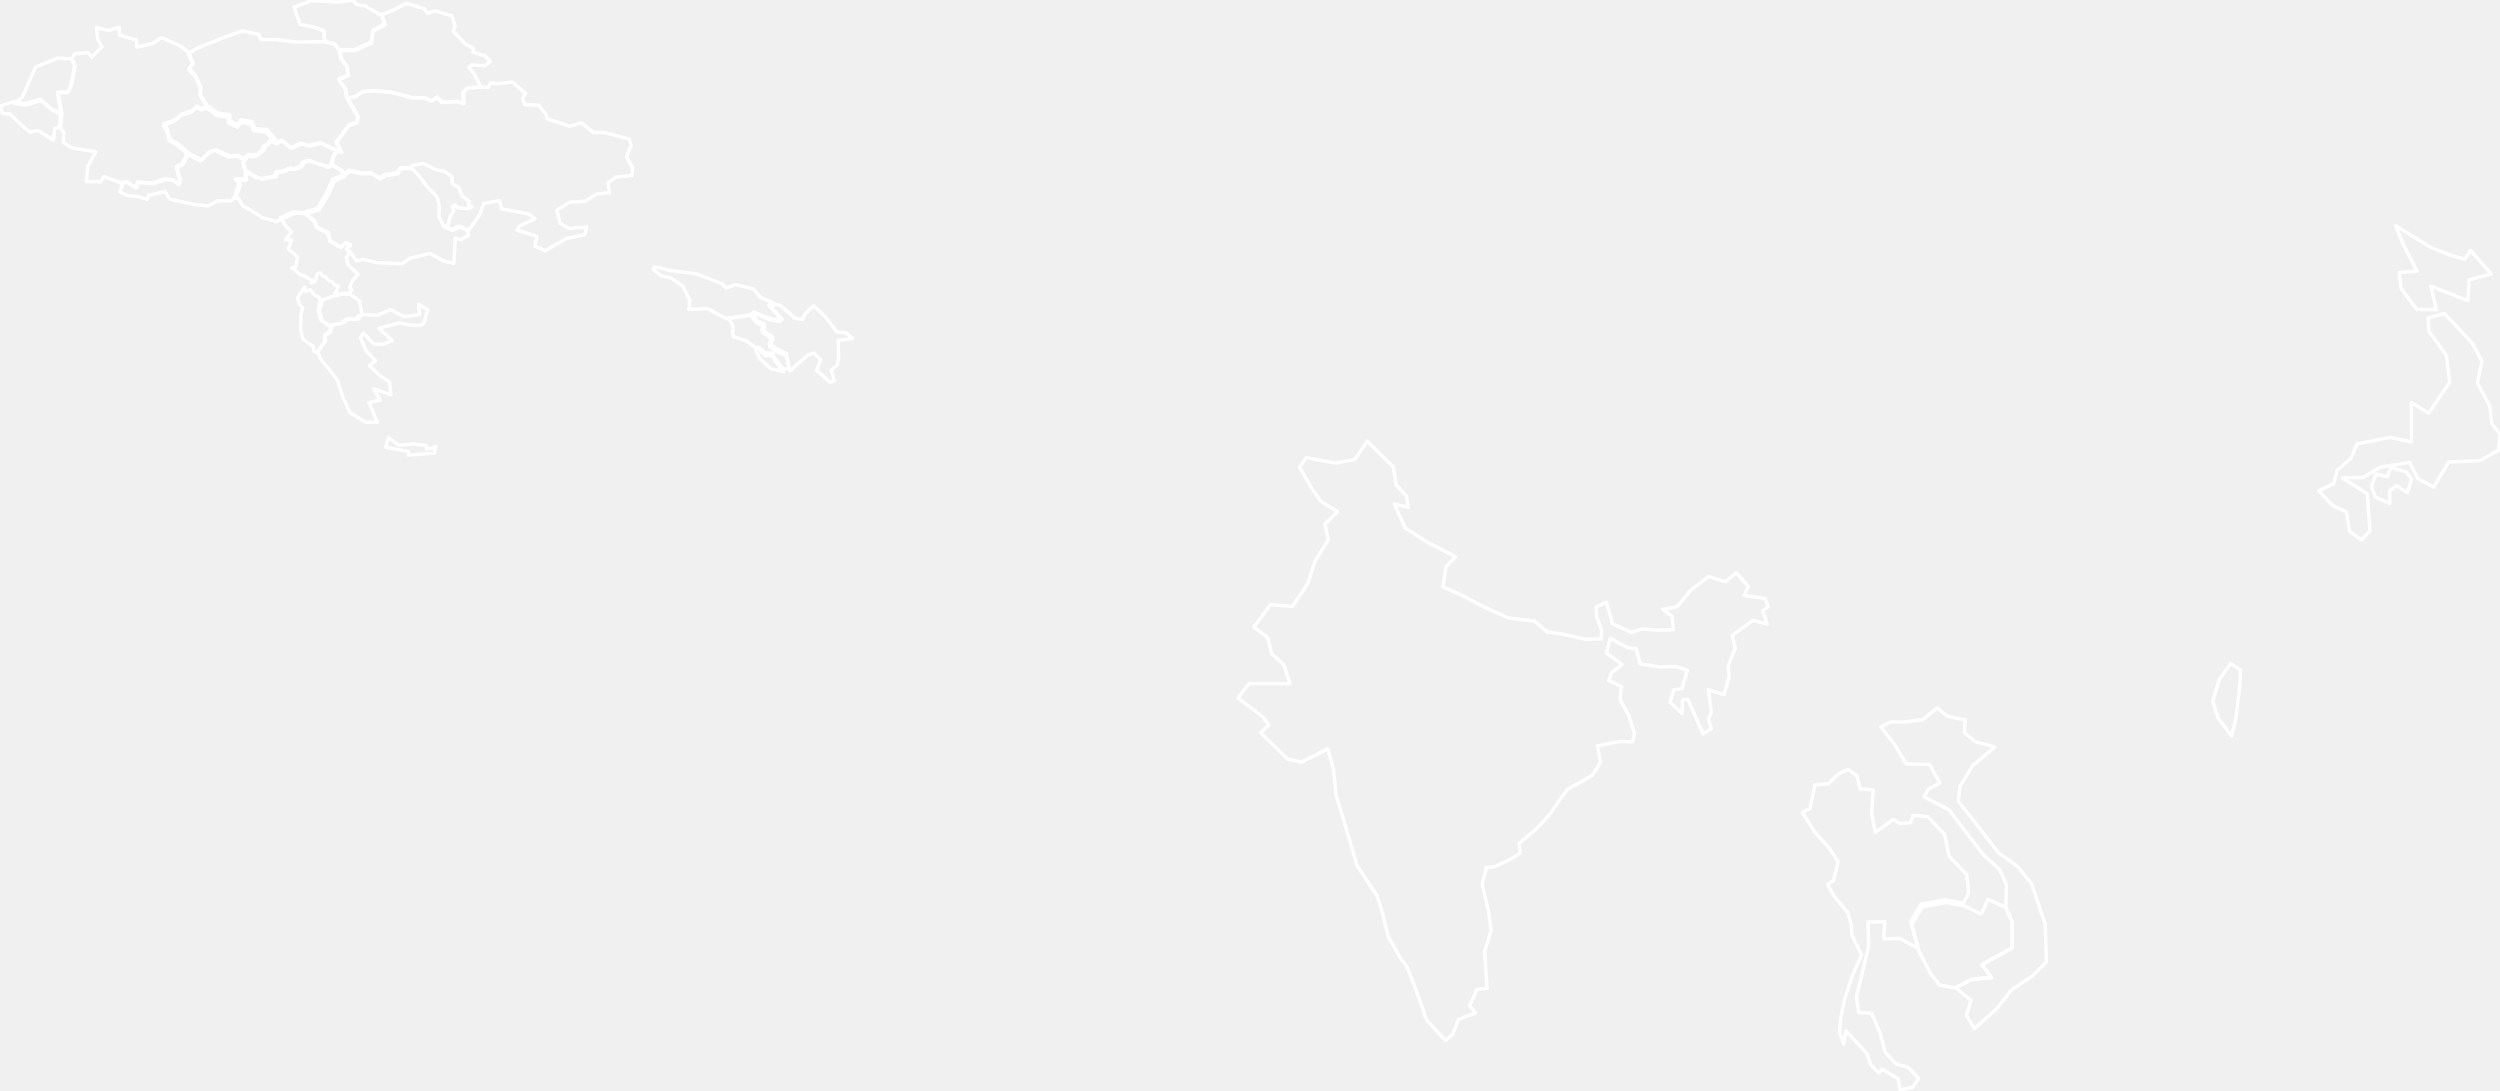
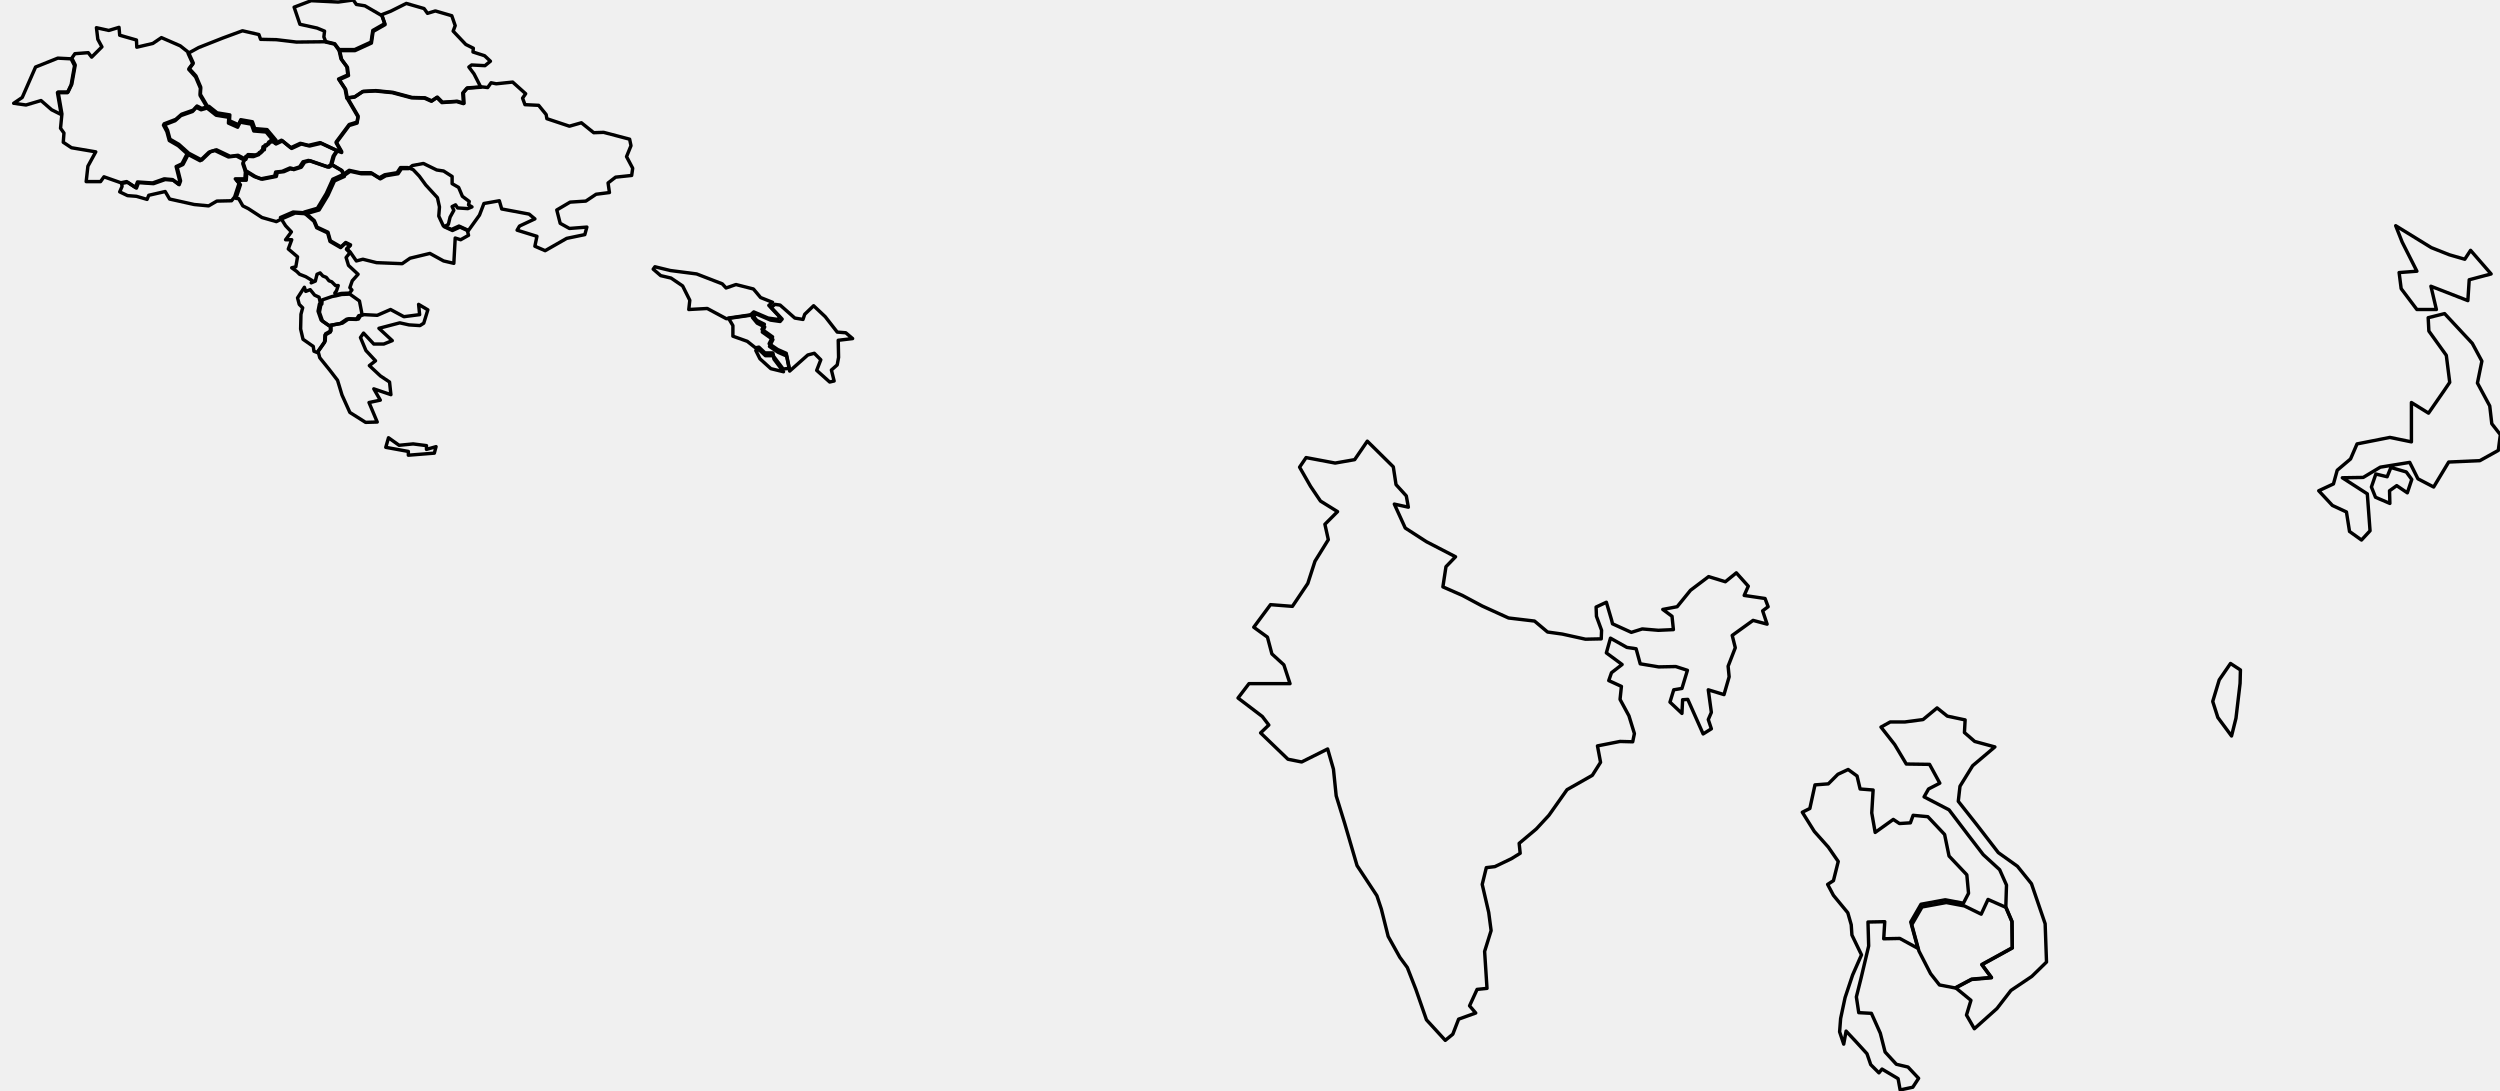
- <svg xmlns="http://www.w3.org/2000/svg" width="731px" height="319px" viewBox="0 0 731 319" version="1.1">
-   <defs />
-   <g id="Page-1" stroke="none" stroke-width="1" fill="none" fill-rule="evenodd" stroke-linejoin="round">
-     <g id="Artboard" stroke="#FFFFFF">
-       <polygon id="AM" points="230.8 107.7 229.9 103.3 227.4 102.2 224.9 100.5 225.9 98.5 222.8 96.3 223.5 94.8 221.3 93.7 219.9 92 213 93 214.3 95.2 214.3 98.3 218.5 99.8 220.9 101.7 221.9 101.5 223.7 103.2 226 103.2 226.2 104.2 229 107.9 230.8 107.7" />
-       <path d="M222,102.3 L221,102.5 L222.2,104.9 L225.4,107.8 L229.1,108.7 L226.3,105 L226.1,104 L223.8,104 L222,102.3 L222,102.3 Z M232.4,93 L228.1,89.2 L226.6,89 L225.5,89.9 L228.7,93.3 L228.1,94 L225.3,93.6 L221.1,91.8 L220,92.8 L221.4,94.5 L223.6,95.6 L222.9,97.1 L226,99.3 L225,101.3 L227.5,103 L230,104.1 L230.9,108.5 L236.2,103.8 L238.1,103.3 L240,105.2 L238.8,108.3 L242.6,111.7 L243.9,111.4 L243.1,108.2 L244.8,106.7 L245.2,104.5 L245.1,99.5 L249.3,99 L247.3,97.3 L244.8,97.1 L241.3,92.6 L237.9,89.4 L237.9,89.4 L235.3,91.9 L234.8,93.4 L232.4,93 L232.4,93 Z" id="AZ" />
-       <polygon id="GE" points="211.2 83 203.7 80.1 196 79.1 191.5 78 191 78.7 193.2 80.6 196.2 81.3 199.6 83.6 201.7 87.8 201.4 90.5 206.8 90.2 212.4 93.2 219.3 92.2 220.4 91.2 224.6 93 227.4 93.4 228 92.7 224.8 89.3 225.9 88.4 222.4 87 220.3 84.5 215.2 83.2 212.3 84.2" />
-       <polygon id="IN" points="425.6 162.8 417.1 158.4 410.9 154.4 407.7 147.4 411.8 148.3 411.2 145 408.2 141.7 407.4 136.5 399.8 129 396.1 134.4 390.4 135.4 381.9 133.8 380 136.6 383.2 142.2 386.1 146.5 391.1 149.6 387.4 153.3 388.4 157.8 384.5 164.1 382.4 170.6 377.9 177.3 371.5 176.8 366.6 183.4 370.6 186.3 371.9 191.2 375.4 194.4 377.2 199.9 365.2 199.9 362 204.1 369.1 209.5 371 212 368.6 214.3 376.6 222 380.6 222.8 388.2 219 389.9 224.9 390.7 232.7 393.2 240.8 396.8 253.1 402.6 261.9 403.9 265.8 405.9 273.8 409.3 279.9 411.5 282.9 414 289.3 417.1 298.2 422.6 304.2 424.8 302.4 426.5 298 431.5 296.2 429.7 294.1 431.9 289.3 434.8 289 434.1 278.2 436 272.1 435.3 266.8 433.4 258.6 434.6 253.7 437.1 253.4 441.9 251.1 444.5 249.5 444.2 246.6 449.2 242.4 452.9 238.4 458.2 230.9 465.6 226.7 468 222.9 467.1 218.1 473.7 216.8 477.4 216.9 477.9 214.5 476.3 209.3 473.7 204.5 474.1 200.7 470.4 199 471.2 196.7 474.3 194.3 469.7 190.9 470.9 186.6 475.7 189.3 478.4 189.7 479.6 194.1 485 195 490 194.9 493.4 196 491.8 201.3 489.4 201.7 488.3 205.3 491.8 208.6 492 204.6 493.5 204.5 498 214.6 500.4 213.1 499.5 210.4 500.4 208.3 499.5 201.7 504.1 203.1 505.6 197.9 505.3 194.8 507.4 189.4 506.5 185.8 512.6 181.4 516.7 182.5 515.4 178.6 517 177.4 516.1 175 510 174.1 511.2 171.4 507.7 167.5 504.5 170.1 499.6 168.6 494.3 172.6 490.4 177.4 486.2 178.2 488.9 180.2 489.3 184.1 484.9 184.3 480.2 183.9 477 184.9 471.5 182.4 471.2 181.2 469.7 176.1 466.7 177.5 466.8 180.2 468.3 184.3 468.2 186.8 463.6 186.9 456.8 185.4 452.5 184.8 448.7 181.6 441.1 180.7 433.4 177.2 427.6 174.1 421.9 171.6 422.8 165.7 425.6 162.8" />
-       <polygon id="MK" points="105.1 88 102.3 86 99.9 86.1 98.2 86.5 97.1 86.7 94.2 87.7 94.1 88.9 93.4 88.9 93.4 88.9 93 91 93.9 93.6 96.2 95.2 99.5 94.6 101.4 93.3 104.2 93.4 104.9 92.3 105.9 92.1" />
-       <polygon id="AL" points="89 84 87 87.1 87.5 89 87.5 89 88.5 90 88 91.9 87.9 96.2 88.6 99.2 91.6 101.3 91.8 102.7 92.8 103.1 94.9 100.1 95 98 96.6 97.1 96.6 95.5 94.3 93.9 93.4 91.3 93.8 89.2 93.8 89.2 93.3 86.9 92 86.3 90.7 84.7 89.4 85.2 89 84" />
-       <polygon id="AT" points="71.4 46.8 69.1 45.6 66.8 45.9 62.8 44 61.1 44.5 58.5 47 54.7 45 53.2 47.9 51.5 48.7 52.5 52.7 52.1 53.8 50.4 52.5 48 52.3 44.6 53.5 40.2 53.2 39.6 54.8 37 53.1 35.5 53.4 35.7 54.5 35 56.1 37.3 57.2 39.9 57.4 43 58.3 43.5 57.1 48.3 56 49.6 58.2 56.8 59.8 61 60.2 63.4 58.8 67.7 58.7 68.6 57.6 69.9 53.6 68.8 52.3 71.6 52.3 71.8 49.7 71.1 47.6 71.4 46.8" />
-       <path d="M113.6,128 L112.8,130.8 L119.4,132 L119.4,133.1 L127,132.5 L127.5,130.6 L124.7,131.4 L124.7,130.3 L120.8,129.8 L116.7,130.2 L113.6,128 Z M125.1,90.6 L122.4,89 L122.7,92 L118.1,92.6 L114.2,90.5 L110.3,92.2 L106.5,92 L105.5,92.2 L104.8,93.3 L102,93.2 L100.1,94.5 L96.8,95.1 L96.8,96.7 L95.2,97.6 L95.1,99.7 L93,102.7 L93.5,104.6 L96.4,108.2 L98.7,111.2 L100,115.5 L102.3,120.6 L106.9,123.5 L110.3,123.4 L107.9,117.7 L111.2,117 L109.3,113.7 L114.3,115.4 L113.9,111.7 L111.2,109.9 L108,106.9 L109.8,105.5 L107,102.5 L105.4,98.7 L106.3,97.4 L109.3,100.6 L112.2,100.6 L114.7,99.6 L110.8,96 L116.9,94.4 L119.6,95 L122.8,95.2 L123.9,94.5 L125.1,90.6 L125.1,90.6 Z" id="GR" />
-       <polygon id="HU" points="90.7 47 89.1 47.4 88.1 48.9 85.9 49.6 85.3 49.2 83 50.2 81.1 50.4 80.8 51.6 76.7 52.4 74.8 51.7 72.2 50.1 72 52.7 69.2 52.7 70.3 54 69 58 69.8 58.1 71 60.2 72.6 61 76.6 63.6 80.8 64.8 82.6 63.9 82.6 63.9 86.3 62.3 89.5 62.5 93.3 61.4 95.9 57.1 97.8 52.9 100.7 51.6 100.1 50 97.2 48.3 96.2 48.9 90.7 47" />
-       <polygon id="RO" points="119.2 49 117.1 49 116.1 50.5 112.5 51.1 110.9 52 108.5 50.5 105.3 50.5 102.1 49.8 100.2 51.1 97.3 52.4 95.4 56.6 92.8 60.9 89 62 91.9 64.5 92.7 66.4 95.9 67.9 96.6 70.4 99.7 72.2 101.1 70.9 102.5 71.6 101.4 72.7 102.4 73.7 104.2 76.3 106.1 75.8 110.1 76.8 117.6 77.1 119.9 75.5 125.7 74.1 129.7 76.3 132.7 77 133.1 69.6 134.7 70.1 137 68.8 136.6 67.2 134.2 66.1 132 67.1 129.6 66 128.3 63.2 128.5 60.5 127.9 57.8 124.5 54.1 122.6 51.5 120.8 49.6" />
-       <polygon id="RS" points="95.8 68.1 92.6 66.6 91.8 64.7 88.9 62.2 85.7 62 82 63.6 82 63.6 83.5 66 85.2 67.8 83.5 70.1 83.5 70.1 85.3 70.1 84.3 72.8 87 75.1 86.5 78 85.3 78.3 86.8 79.4 87.6 80.2 89.4 80.9 91.4 82.1 91 82.7 92.2 82.2 92.7 80.2 93.6 79.8 94.4 80.7 95.4 81.1 96.2 82.1 97 82.4 98.1 83.5 98.9 83.5 98.4 85 97.9 85.7 98.1 86.2 99.8 85.8 102.2 85.7 102.9 84.8 102.3 84.1 103 82.1 104.7 80.2 101.9 77.6 101.2 75.3 102.3 73.9 101.3 72.9 102.4 71.8 101 71.1 99.6 72.4 96.5 70.6 95.8 68.1" />
-       <polygon id="BE" points="11.8 29 7.4 30.3 3.8 29.8 3.8 29.8 0 31 0.7 33.2 2.9 33.3 5.3 35.7 8.7 38.6 11.2 38.2 15.6 41 16 37.5 17.3 37.3 17.7 33.1 14.9 31.7 11.8 29" />
-       <polygon id="BY" points="124 2.5 118.8 1 114.2 3.3 111.6 4.3 112.5 6.9 109 8.9 108.5 12.3 103.7 14.5 99.1 14.5 99.7 17.2 101.4 19.5 101.7 21.9 99 23.1 100.9 26 101.4 28.7 103.6 28.4 106 26.8 109.7 26.6 114.7 27.1 120.3 28.6 124.1 28.7 126.1 29.6 127.7 28.5 129.2 30 133.5 29.7 135.5 30.3 135.3 27.2 136.5 25.8 140.6 25.5 140.6 25.5 138.6 21.6 137.1 19.6 137.9 19 141.8 19.2 143.4 17.9 141.7 16.3 138.3 15.2 138.4 14.1 136.2 13 132.5 9.1 133.1 7.5 132.1 4.6 127.3 3.2 125 3.9 124 2.5" />
-       <polygon id="CZ" points="61.1 31.1 59 31.7 57.6 31 56.5 32.2 53.1 33.4 51.4 34.9 48 36.2 49 38.1 49.7 40.7 52.3 42.2 55.2 44.8 59 46.8 61.6 44.3 63.3 43.8 67.3 45.7 69.6 45.4 71.9 46.6 72.5 45.2 74.7 45.3 76.3 44.7 76.4 44.1 77.3 43.8 77.5 42.4 78.6 42.1 79.2 41 80.7 41 78.1 37.9 74.5 37.6 73.8 35.6 70.4 35 69.8 36.5 67.1 35.3 67.2 33.6 63.5 33 61.1 31.1" />
-       <polygon id="DE" points="55.1 15.3 52.7 13.4 47.2 11 44.7 12.7 40 13.8 39.9 11.7 35 10.3 34.8 8 31.8 8.9 28.2 8.1 28.6 11.5 29.8 13.7 26.8 16.7 25.8 15.4 21.9 15.7 21 17 22 19 21 24.6 19.9 26.9 17 26.9 18.1 33.3 17.7 37.5 18.7 38.9 18.5 41.6 20.9 43.2 28 44.4 25.7 48.6 25.2 53.1 29.4 53.1 30.4 51.7 35.8 53.6 37.3 53.3 39.9 55 40.5 53.4 44.9 53.7 48.3 52.5 50.7 52.7 52.4 54 52.8 52.9 51.8 48.9 53.5 48.1 55 45.2 52.1 42.6 49.5 41.1 48.8 38.5 47.8 36.6 51.2 35.3 52.9 33.8 56.3 32.6 57.4 31.4 58.8 32.1 60.9 31.5 58.6 27.6 58.7 25.5 57.3 22.2 55.3 20 56.5 18.4 55.1 15.3" />
-       <polygon id="LT" points="111.7 4.6 106.7 1.7 104.2 1.3 103.3 0 98.9 0.6 91 0.2 86 2.1 87.7 7.1 92.7 8.2 94.9 9.1 94.7 10.8 95.3 12.3 97.8 12.9 99.2 14.8 103.8 14.8 108.6 12.6 109.1 9.2 112.6 7.2 111.7 4.6" />
-       <polygon id="NL" points="16.8 27.1 19.7 27.1 20.8 24.8 21.8 19.2 20.8 17.2 16.9 17 10.4 19.6 6.5 28.5 4 30.2 4 30.2 7.6 30.7 12 29.4 15.1 32.1 17.9 33.5 16.8 27.1" />
-       <polygon id="PL" points="80.8 11.6 76.2 11.5 75.7 10.1 70.9 9 65.2 11.1 58.1 13.9 55 15.6 56.4 18.7 55.2 20.3 57.2 22.5 58.6 25.8 58.5 27.9 60.8 31.8 63.2 33.7 66.9 34.3 66.8 36 69.5 37.2 70.1 35.7 73.5 36.3 74.2 38.3 77.8 38.6 80.4 41.7 80.7 42.1 82.6 41.2 85.3 43.4 88.1 42.1 90.5 42.7 93.9 41.9 98.8 44.2 99.9 44.6 98.3 41.8 102.1 36.7 104.4 36 104.7 34.2 101.6 28.9 101.1 26.2 99.2 23.3 101.9 22.1 101.6 19.7 99.9 17.4 99.3 14.7 97.9 12.8 95.4 12.2 86.7 12.3 80.8 11.6" />
-       <polygon id="SK" points="98.5 44 93.6 41.7 90.2 42.5 87.8 41.9 85 43.2 82.3 41 80.4 41.9 80.1 41.5 78.6 41.5 78 42.6 76.9 42.9 76.7 44.3 75.8 44.6 75.7 45.2 74.1 45.8 71.9 45.7 71.3 47.1 71 47.9 71.7 50 74.3 51.6 76.2 52.3 80.3 51.5 80.6 50.3 82.5 50.1 84.8 49.1 85.4 49.5 87.6 48.8 88.6 47.3 90.2 46.9 95.7 48.8 96.7 48.2 97.4 45.7 98.5 44" />
-       <polygon id="UA" points="149.9 24 145.1 24.5 143.6 24.2 142.6 25.6 140.8 25.4 140.8 25.4 136.7 25.7 135.5 27.1 135.7 30.2 133.7 29.6 129.4 29.9 127.9 28.4 126.3 29.5 124.3 28.6 120.5 28.5 114.9 27 109.9 26.5 106.2 26.7 103.8 28.3 101.6 28.6 104.7 33.9 104.4 35.7 102.1 36.4 98.3 41.5 99.9 44.3 98.8 43.9 97.7 45.6 97 48.1 99.9 49.8 100.5 51.4 102.4 50.1 105.6 50.8 108.8 50.8 111.2 52.3 112.8 51.4 116.4 50.8 117.4 49.3 119.5 49.3 120.6 48.4 123.8 47.8 127.7 49.7 129.7 50 132.2 51.6 132.2 53.7 134.1 54.8 135.2 57.4 137.2 58.9 137 59.9 138 60.5 136.8 61 133.8 60.8 133.2 59.9 132.2 60.4 132.7 61.5 131.6 63.5 131.1 65.6 129.9 66.3 132.3 67.4 134.5 66.4 136.9 67.5 140.2 62.9 141.5 59.5 146 58.7 146.7 61.1 154.7 62.6 156.4 64 151.9 66.1 151.2 67.3 157 69.1 156.4 72 159.4 73.3 165.7 69.7 171 68.6 171.6 66.4 166.5 66.8 163.8 65.3 162.8 61.4 166.7 59.1 171.3 58.8 174.3 56.8 178.2 56.3 177.8 53.5 180 51.8 184.7 51.3 185 49.2 183.2 45.8 184.5 42.6 184.1 40.7 176.5 38.7 173.6 38.8 170 35.9 166.5 36.9 159.9 34.7 159.7 33.5 157.5 30.8 153.5 30.6 152.8 28.7 153.7 27.4 149.9 24" />
-       <path d="M703.6,138 L699.1,136.7 L698,139.4 L694.7,138.6 L693.4,142.4 L694.6,145.4 L698.8,147.2 L698.7,143.5 L700.8,142 L703.9,144.1 L705.2,140.2 L703.6,138 L703.6,138 Z M728,118.7 L724.4,112 L725.7,105.6 L722.9,100.4 L714.8,91.7 L710,92.9 L710.2,96.8 L715.3,103.9 L716.3,111.8 L714.6,114.3 L710.1,120.8 L705.1,117.7 L705.1,129.2 L698.8,127.9 L689.2,129.8 L687.3,134.2 L683.4,137.5 L682.3,141.5 L678,143.5 L682,147.8 L686.1,149.7 L687,155.4 L690.5,157.9 L693,155.2 L692.2,144.4 L684.9,139.7 L691,139.6 L696,136.6 L704.6,135.2 L707,140 L711.6,142.4 L716,135.1 L725.1,134.7 L730.5,131.7 L731.1,127.1 L728.6,123.9 L728,118.7 L728,118.7 Z M716.2,74.5 L710.9,72.4 L700.5,66 L702.4,70.8 L706.7,79.3 L701.5,79.7 L702.1,84.4 L706.7,90.5 L712.4,90.5 L710.8,83.7 L721.6,87.9 L722,81.8 L728.4,80.1 L722.4,73.2 L720.7,75.8 L716.2,74.5 Z" id="JP" />
-       <polygon id="KH" points="586.5 265.3 581.3 263 579.3 267.3 574.4 264.9 569.1 263.9 562 265.2 559 270.4 561.1 278.1 564.5 284.7 567.1 288 571.8 288.9 576.5 286.4 582.3 285.9 579.5 282.1 588.4 277.2 588.3 269.5 586.5 265.3" />
-       <polygon id="TH" points="574.1 264.1 575.6 261.2 575.1 255.8 569.9 250.3 568.6 244 563.7 238.8 559.4 238.4 558.6 240.6 555.4 240.8 553.6 239.6 548.3 243.4 547.3 237.7 547.7 231 543.9 230.7 543 226.9 540.4 225 537.4 226.4 534.6 229.2 530.7 229.5 529.2 236.4 527 237.5 530.5 243.1 534.6 247.7 537.5 251.9 536.1 257.5 534.4 258.6 536.1 261.8 540.3 266.9 541.3 270.4 541.5 273.4 544.3 279.2 541.7 285.1 539.5 291.7 538.2 297.8 537.9 301.7 539.1 305.3 539.8 301.5 542.7 304.6 545.9 308.1 547 311.3 549.4 313.7 550.3 312.6 555 315.4 555.6 318.7 559.3 317.9 561 315.3 557.9 312 554.5 311.2 551.2 307.6 549.8 302.1 547.2 296.3 543.5 296.1 542.8 291.5 544.2 285.9 546.4 276.6 546.2 269.6 551.1 269.5 550.8 274.5 555.5 274.4 560.8 277.3 558.7 269.6 561.7 264.4 568.8 263.1 574.1 264.1" />
-       <polygon id="TW" points="653.8 210 655 199.8 655.1 195.9 652.2 194 648.9 198.8 647 205.1 648.5 209.8 652.5 215.2 653.8 210" />
-       <polygon id="VN" points="583.3 218.4 577.4 216.8 574.4 214.2 574.6 210.5 569.4 209.4 566.4 207 562.3 210.4 557 211.1 552.7 211.1 550 212.6 554 217.7 557.4 223.4 564.2 223.5 567.2 229 563.9 230.7 562.6 233 569.9 236.8 575.6 244.3 579.9 249.9 584.7 254.3 586.7 258.8 586.5 265.2 588.3 269.4 588.4 277.1 579.5 282 582.3 285.8 576.5 286.3 571.8 288.8 576.3 292.5 575 296.8 577.3 300.8 583.9 294.9 588 289.6 594.1 285.5 598.4 281.3 598 270.1 594 258.4 589.9 253.3 584.3 249.3 577.9 241 572.6 234.3 573.1 229.9 576.8 223.9 583.3 218.4" />
-     </g>
+ <svg xmlns="http://www.w3.org/2000/svg" viewBox="0 0 731 319" version="1.1">
+   <g id="worldmap" stroke="#000000" stroke-width="1" fill="none" fill-rule="evenodd" stroke-linejoin="round">
+     <polygon id="AM" points="230.8 107.7 229.9 103.3 227.4 102.2 224.9 100.5 225.9 98.5 222.8 96.3 223.5 94.8 221.3 93.7 219.9 92 213 93 214.3 95.2 214.3 98.3 218.5 99.8 220.9 101.7 221.9 101.5 223.7 103.2 226 103.2 226.2 104.2 229 107.9 230.8 107.7" />
+     <path d="M222,102.3 L221,102.5 L222.2,104.9 L225.4,107.8 L229.1,108.7 L226.3,105 L226.1,104 L223.8,104 L222,102.3 L222,102.3 Z M232.4,93 L228.1,89.2 L226.6,89 L225.5,89.9 L228.7,93.3 L228.1,94 L225.3,93.6 L221.1,91.8 L220,92.8 L221.4,94.5 L223.6,95.6 L222.9,97.1 L226,99.3 L225,101.3 L227.5,103 L230,104.1 L230.9,108.5 L236.2,103.8 L238.1,103.3 L240,105.2 L238.8,108.3 L242.6,111.7 L243.9,111.4 L243.1,108.2 L244.8,106.7 L245.2,104.5 L245.1,99.5 L249.3,99 L247.3,97.3 L244.8,97.1 L241.3,92.6 L237.9,89.4 L237.9,89.4 L235.3,91.9 L234.8,93.4 L232.4,93 L232.4,93 Z" id="AZ" />
+     <polygon id="GE" points="211.2 83 203.7 80.1 196 79.1 191.5 78 191 78.7 193.2 80.6 196.2 81.3 199.6 83.6 201.7 87.8 201.4 90.5 206.8 90.2 212.4 93.2 219.3 92.2 220.4 91.2 224.6 93 227.4 93.4 228 92.7 224.8 89.3 225.9 88.4 222.4 87 220.3 84.5 215.2 83.2 212.3 84.2" />
+     <polygon id="IN" points="425.6 162.8 417.1 158.4 410.9 154.4 407.7 147.4 411.8 148.3 411.2 145 408.2 141.7 407.4 136.5 399.8 129 396.1 134.4 390.4 135.4 381.9 133.8 380 136.6 383.2 142.2 386.1 146.5 391.1 149.6 387.4 153.3 388.4 157.8 384.5 164.1 382.4 170.6 377.9 177.3 371.5 176.8 366.6 183.4 370.6 186.3 371.9 191.2 375.4 194.4 377.2 199.9 365.2 199.9 362 204.1 369.1 209.5 371 212 368.6 214.3 376.6 222 380.6 222.8 388.2 219 389.9 224.9 390.7 232.7 393.2 240.8 396.8 253.1 402.6 261.9 403.9 265.8 405.9 273.8 409.3 279.9 411.5 282.9 414 289.3 417.1 298.2 422.6 304.2 424.8 302.4 426.5 298 431.5 296.2 429.7 294.1 431.9 289.3 434.8 289 434.1 278.2 436 272.1 435.3 266.8 433.4 258.6 434.6 253.7 437.1 253.4 441.9 251.1 444.5 249.5 444.2 246.6 449.2 242.4 452.9 238.4 458.2 230.9 465.6 226.7 468 222.9 467.1 218.1 473.7 216.8 477.4 216.9 477.9 214.5 476.3 209.3 473.7 204.5 474.1 200.7 470.4 199 471.2 196.7 474.3 194.3 469.7 190.9 470.9 186.6 475.7 189.3 478.4 189.7 479.6 194.1 485 195 490 194.9 493.4 196 491.8 201.3 489.4 201.7 488.3 205.3 491.8 208.6 492 204.6 493.5 204.5 498 214.6 500.4 213.1 499.5 210.4 500.4 208.3 499.5 201.7 504.1 203.1 505.6 197.9 505.3 194.8 507.4 189.4 506.5 185.8 512.6 181.4 516.7 182.5 515.4 178.6 517 177.4 516.1 175 510 174.1 511.2 171.4 507.7 167.5 504.5 170.1 499.6 168.6 494.3 172.6 490.4 177.4 486.2 178.2 488.9 180.2 489.3 184.1 484.9 184.3 480.2 183.9 477 184.9 471.5 182.4 471.2 181.2 469.7 176.1 466.7 177.5 466.8 180.2 468.3 184.3 468.2 186.8 463.6 186.9 456.8 185.4 452.5 184.8 448.7 181.6 441.1 180.7 433.4 177.2 427.6 174.1 421.9 171.6 422.8 165.7 425.6 162.8" />
+     <polygon id="MK" points="105.1 88 102.3 86 99.9 86.1 98.2 86.5 97.1 86.7 94.2 87.7 94.1 88.9 93.4 88.9 93.4 88.9 93 91 93.9 93.6 96.2 95.2 99.5 94.6 101.4 93.3 104.2 93.4 104.9 92.3 105.9 92.1" />
+     <polygon id="AL" points="89 84 87 87.1 87.5 89 87.5 89 88.5 90 88 91.9 87.9 96.2 88.6 99.2 91.6 101.3 91.8 102.7 92.8 103.1 94.9 100.1 95 98 96.6 97.1 96.6 95.5 94.3 93.9 93.4 91.3 93.8 89.2 93.8 89.2 93.3 86.9 92 86.3 90.7 84.7 89.4 85.2 89 84" />
+     <polygon id="AT" points="71.4 46.8 69.1 45.6 66.8 45.9 62.8 44 61.1 44.5 58.5 47 54.7 45 53.2 47.9 51.5 48.7 52.5 52.7 52.1 53.8 50.4 52.5 48 52.3 44.6 53.5 40.2 53.2 39.6 54.8 37 53.1 35.5 53.4 35.7 54.5 35 56.1 37.3 57.2 39.9 57.4 43 58.3 43.5 57.1 48.3 56 49.6 58.2 56.8 59.8 61 60.2 63.4 58.8 67.7 58.7 68.6 57.6 69.9 53.6 68.8 52.3 71.6 52.3 71.8 49.7 71.1 47.6 71.4 46.8" />
+     <path d="M113.6,128 L112.8,130.8 L119.4,132 L119.4,133.1 L127,132.5 L127.5,130.6 L124.7,131.4 L124.7,130.3 L120.8,129.8 L116.7,130.2 L113.6,128 Z M125.1,90.6 L122.4,89 L122.7,92 L118.1,92.6 L114.2,90.5 L110.3,92.2 L106.5,92 L105.5,92.2 L104.8,93.3 L102,93.2 L100.1,94.5 L96.8,95.1 L96.8,96.7 L95.2,97.6 L95.1,99.7 L93,102.7 L93.5,104.6 L96.4,108.2 L98.7,111.2 L100,115.5 L102.3,120.6 L106.9,123.5 L110.3,123.4 L107.9,117.7 L111.2,117 L109.3,113.7 L114.3,115.4 L113.9,111.7 L111.2,109.9 L108,106.9 L109.8,105.5 L107,102.5 L105.4,98.7 L106.3,97.4 L109.3,100.6 L112.2,100.6 L114.7,99.6 L110.8,96 L116.9,94.4 L119.6,95 L122.8,95.2 L123.9,94.5 L125.1,90.6 L125.1,90.6 Z" id="GR" />
+     <polygon id="HU" points="90.7 47 89.1 47.4 88.1 48.9 85.9 49.6 85.3 49.2 83 50.2 81.1 50.4 80.8 51.6 76.7 52.4 74.8 51.7 72.2 50.1 72 52.7 69.2 52.7 70.3 54 69 58 69.8 58.1 71 60.2 72.6 61 76.6 63.6 80.8 64.8 82.6 63.9 82.6 63.9 86.3 62.3 89.5 62.5 93.3 61.4 95.9 57.1 97.8 52.9 100.7 51.6 100.1 50 97.2 48.3 96.2 48.9 90.7 47" />
+     <polygon id="RO" points="119.2 49 117.1 49 116.1 50.5 112.5 51.1 110.9 52 108.5 50.5 105.3 50.5 102.1 49.8 100.2 51.1 97.3 52.4 95.4 56.6 92.8 60.9 89 62 91.9 64.5 92.7 66.4 95.9 67.9 96.6 70.4 99.7 72.2 101.1 70.9 102.5 71.6 101.4 72.7 102.4 73.7 104.2 76.3 106.1 75.8 110.1 76.8 117.6 77.1 119.9 75.5 125.7 74.1 129.7 76.3 132.7 77 133.1 69.6 134.7 70.1 137 68.8 136.6 67.2 134.2 66.1 132 67.1 129.6 66 128.3 63.2 128.5 60.5 127.9 57.8 124.5 54.1 122.6 51.5 120.8 49.6" />
+     <polygon id="RS" points="95.8 68.1 92.6 66.6 91.8 64.7 88.9 62.2 85.7 62 82 63.6 82 63.6 83.5 66 85.2 67.8 83.5 70.1 83.5 70.1 85.3 70.1 84.3 72.8 87 75.1 86.5 78 85.3 78.3 86.8 79.4 87.6 80.2 89.4 80.9 91.4 82.1 91 82.7 92.2 82.2 92.7 80.2 93.6 79.8 94.4 80.7 95.4 81.1 96.2 82.1 97 82.4 98.1 83.5 98.9 83.5 98.4 85 97.9 85.7 98.1 86.2 99.8 85.8 102.2 85.7 102.9 84.8 102.3 84.1 103 82.1 104.7 80.2 101.9 77.6 101.2 75.3 102.3 73.9 101.3 72.9 102.4 71.8 101 71.1 99.6 72.4 96.5 70.6 95.8 68.1" />
+     <polygon id="BY" points="124 2.5 118.8 1 114.2 3.3 111.6 4.3 112.5 6.9 109 8.9 108.5 12.3 103.7 14.5 99.1 14.5 99.7 17.2 101.4 19.5 101.7 21.9 99 23.1 100.9 26 101.4 28.7 103.6 28.4 106 26.8 109.7 26.6 114.7 27.1 120.3 28.6 124.1 28.7 126.1 29.6 127.7 28.5 129.2 30 133.5 29.7 135.5 30.3 135.3 27.2 136.5 25.8 140.6 25.5 140.6 25.5 138.6 21.6 137.1 19.6 137.9 19 141.8 19.2 143.4 17.9 141.7 16.3 138.3 15.2 138.4 14.1 136.2 13 132.5 9.1 133.1 7.5 132.1 4.6 127.3 3.2 125 3.9 124 2.5" />
+     <polygon id="CZ" points="61.1 31.1 59 31.7 57.6 31 56.5 32.2 53.1 33.4 51.4 34.9 48 36.2 49 38.1 49.7 40.7 52.3 42.2 55.2 44.8 59 46.8 61.6 44.3 63.3 43.8 67.3 45.7 69.6 45.4 71.9 46.6 72.5 45.2 74.7 45.3 76.3 44.7 76.4 44.1 77.3 43.8 77.5 42.4 78.6 42.1 79.2 41 80.7 41 78.1 37.9 74.5 37.6 73.8 35.6 70.4 35 69.8 36.5 67.1 35.3 67.2 33.6 63.5 33 61.1 31.1" />
+     <polygon id="DE" points="55.1 15.3 52.7 13.4 47.2 11 44.7 12.7 40 13.8 39.9 11.7 35 10.3 34.8 8 31.8 8.9 28.2 8.1 28.6 11.5 29.8 13.7 26.8 16.7 25.8 15.4 21.9 15.7 21 17 22 19 21 24.6 19.9 26.9 17 26.9 18.1 33.3 17.7 37.5 18.7 38.9 18.5 41.6 20.9 43.2 28 44.4 25.7 48.6 25.2 53.1 29.4 53.1 30.4 51.7 35.8 53.6 37.3 53.3 39.9 55 40.5 53.4 44.9 53.7 48.3 52.5 50.7 52.7 52.4 54 52.8 52.9 51.8 48.9 53.5 48.1 55 45.2 52.1 42.6 49.5 41.1 48.8 38.5 47.8 36.6 51.2 35.3 52.9 33.8 56.3 32.6 57.4 31.4 58.8 32.1 60.9 31.5 58.6 27.6 58.7 25.5 57.3 22.2 55.3 20 56.5 18.4 55.1 15.3" />
+     <polygon id="LT" points="111.7 4.6 106.7 1.7 104.2 1.3 103.3 0 98.9 0.6 91 0.2 86 2.1 87.7 7.1 92.7 8.2 94.9 9.1 94.7 10.8 95.3 12.3 97.8 12.9 99.2 14.8 103.8 14.8 108.6 12.6 109.1 9.2 112.6 7.2 111.7 4.6" />
+     <polygon id="NL" points="16.8 27.1 19.7 27.1 20.8 24.8 21.8 19.2 20.8 17.2 16.9 17 10.4 19.6 6.5 28.5 4 30.2 4 30.2 7.6 30.7 12 29.4 15.1 32.1 17.9 33.5 16.8 27.1" />
+     <polygon id="PL" points="80.8 11.6 76.2 11.5 75.7 10.1 70.9 9 65.2 11.1 58.1 13.9 55 15.6 56.4 18.7 55.2 20.3 57.2 22.5 58.6 25.8 58.5 27.9 60.8 31.8 63.2 33.7 66.9 34.3 66.8 36 69.5 37.2 70.1 35.7 73.5 36.3 74.2 38.3 77.8 38.6 80.4 41.7 80.7 42.1 82.6 41.2 85.3 43.4 88.1 42.1 90.5 42.7 93.9 41.9 98.8 44.2 99.9 44.6 98.3 41.8 102.1 36.7 104.4 36 104.7 34.2 101.6 28.9 101.1 26.2 99.2 23.3 101.9 22.1 101.6 19.7 99.9 17.4 99.3 14.7 97.9 12.8 95.4 12.2 86.7 12.3 80.8 11.6" />
+     <polygon id="SK" points="98.5 44 93.6 41.7 90.2 42.5 87.8 41.9 85 43.2 82.3 41 80.4 41.9 80.1 41.5 78.6 41.5 78 42.6 76.9 42.9 76.7 44.3 75.8 44.6 75.7 45.2 74.1 45.8 71.9 45.7 71.3 47.1 71 47.9 71.7 50 74.3 51.6 76.2 52.3 80.3 51.5 80.6 50.3 82.5 50.1 84.8 49.1 85.4 49.5 87.6 48.8 88.6 47.3 90.2 46.9 95.7 48.8 96.7 48.2 97.4 45.7 98.5 44" />
+     <polygon id="UA" points="149.9 24 145.1 24.5 143.6 24.2 142.6 25.6 140.8 25.4 140.8 25.4 136.7 25.7 135.5 27.1 135.7 30.2 133.7 29.6 129.4 29.9 127.9 28.4 126.3 29.5 124.3 28.6 120.5 28.5 114.9 27 109.9 26.5 106.2 26.7 103.8 28.3 101.6 28.6 104.7 33.9 104.4 35.7 102.1 36.4 98.3 41.5 99.9 44.3 98.8 43.9 97.7 45.6 97 48.1 99.9 49.8 100.5 51.4 102.4 50.1 105.6 50.8 108.8 50.8 111.2 52.3 112.8 51.4 116.4 50.8 117.4 49.3 119.5 49.3 120.6 48.4 123.8 47.8 127.7 49.7 129.7 50 132.2 51.6 132.2 53.7 134.1 54.8 135.2 57.4 137.2 58.9 137 59.9 138 60.5 136.8 61 133.8 60.8 133.2 59.9 132.2 60.4 132.7 61.5 131.6 63.5 131.1 65.6 129.9 66.3 132.3 67.4 134.5 66.4 136.9 67.5 140.2 62.9 141.5 59.5 146 58.7 146.7 61.1 154.7 62.6 156.4 64 151.9 66.1 151.2 67.3 157 69.1 156.4 72 159.4 73.3 165.7 69.7 171 68.6 171.6 66.4 166.5 66.8 163.8 65.3 162.8 61.4 166.7 59.1 171.3 58.8 174.3 56.8 178.2 56.3 177.8 53.5 180 51.8 184.7 51.3 185 49.2 183.2 45.8 184.5 42.6 184.1 40.7 176.5 38.7 173.6 38.8 170 35.9 166.5 36.9 159.9 34.7 159.7 33.5 157.5 30.8 153.5 30.6 152.8 28.7 153.7 27.4 149.9 24" />
+     <path d="M703.6,138 L699.1,136.7 L698,139.4 L694.7,138.6 L693.4,142.4 L694.6,145.4 L698.8,147.2 L698.7,143.5 L700.8,142 L703.9,144.1 L705.2,140.2 L703.6,138 L703.6,138 Z M728,118.7 L724.4,112 L725.7,105.6 L722.9,100.4 L714.8,91.7 L710,92.9 L710.2,96.8 L715.3,103.9 L716.3,111.8 L714.6,114.3 L710.1,120.8 L705.1,117.7 L705.1,129.2 L698.8,127.9 L689.2,129.8 L687.3,134.2 L683.4,137.5 L682.3,141.5 L678,143.5 L682,147.8 L686.1,149.7 L687,155.4 L690.5,157.9 L693,155.2 L692.2,144.4 L684.9,139.7 L691,139.6 L696,136.6 L704.6,135.2 L707,140 L711.6,142.4 L716,135.1 L725.1,134.7 L730.5,131.7 L731.1,127.1 L728.6,123.9 L728,118.7 L728,118.7 Z M716.2,74.5 L710.9,72.4 L700.5,66 L702.4,70.8 L706.7,79.3 L701.5,79.7 L702.1,84.4 L706.7,90.5 L712.4,90.5 L710.8,83.7 L721.6,87.9 L722,81.8 L728.4,80.1 L722.4,73.2 L720.7,75.8 L716.2,74.5 Z" id="JP" />
+     <polygon id="KH" points="586.5 265.3 581.3 263 579.3 267.3 574.4 264.9 569.1 263.9 562 265.2 559 270.4 561.1 278.1 564.5 284.7 567.1 288 571.8 288.9 576.5 286.4 582.3 285.9 579.5 282.1 588.4 277.2 588.3 269.5 586.5 265.3" />
+     <polygon id="TH" points="574.1 264.1 575.6 261.2 575.1 255.8 569.9 250.3 568.6 244 563.7 238.8 559.4 238.4 558.6 240.6 555.4 240.8 553.6 239.6 548.3 243.4 547.3 237.7 547.7 231 543.9 230.7 543 226.9 540.4 225 537.4 226.4 534.6 229.2 530.7 229.5 529.2 236.4 527 237.5 530.5 243.1 534.6 247.7 537.5 251.9 536.1 257.5 534.4 258.6 536.1 261.8 540.3 266.9 541.3 270.4 541.5 273.4 544.3 279.2 541.7 285.1 539.5 291.7 538.2 297.8 537.9 301.7 539.1 305.3 539.8 301.5 542.7 304.6 545.9 308.1 547 311.3 549.4 313.7 550.3 312.6 555 315.4 555.6 318.7 559.3 317.9 561 315.3 557.9 312 554.5 311.2 551.2 307.6 549.8 302.1 547.2 296.3 543.5 296.1 542.8 291.5 544.2 285.9 546.4 276.6 546.2 269.6 551.1 269.5 550.8 274.5 555.5 274.4 560.8 277.3 558.7 269.6 561.7 264.4 568.8 263.1 574.1 264.1" />
+     <polygon id="TW" points="653.8 210 655 199.8 655.1 195.9 652.2 194 648.9 198.8 647 205.1 648.5 209.8 652.5 215.2 653.8 210" />
+     <polygon id="VN" points="583.3 218.4 577.4 216.8 574.4 214.2 574.6 210.5 569.4 209.4 566.4 207 562.3 210.4 557 211.1 552.7 211.1 550 212.6 554 217.7 557.4 223.4 564.2 223.5 567.2 229 563.9 230.7 562.6 233 569.9 236.8 575.6 244.3 579.9 249.9 584.7 254.3 586.7 258.8 586.5 265.2 588.3 269.4 588.4 277.1 579.5 282 582.3 285.8 576.5 286.3 571.8 288.8 576.3 292.5 575 296.8 577.3 300.8 583.9 294.9 588 289.6 594.1 285.5 598.4 281.3 598 270.1 594 258.4 589.9 253.3 584.3 249.3 577.9 241 572.6 234.3 573.1 229.9 576.8 223.9 583.3 218.4" />
  </g>
</svg>
